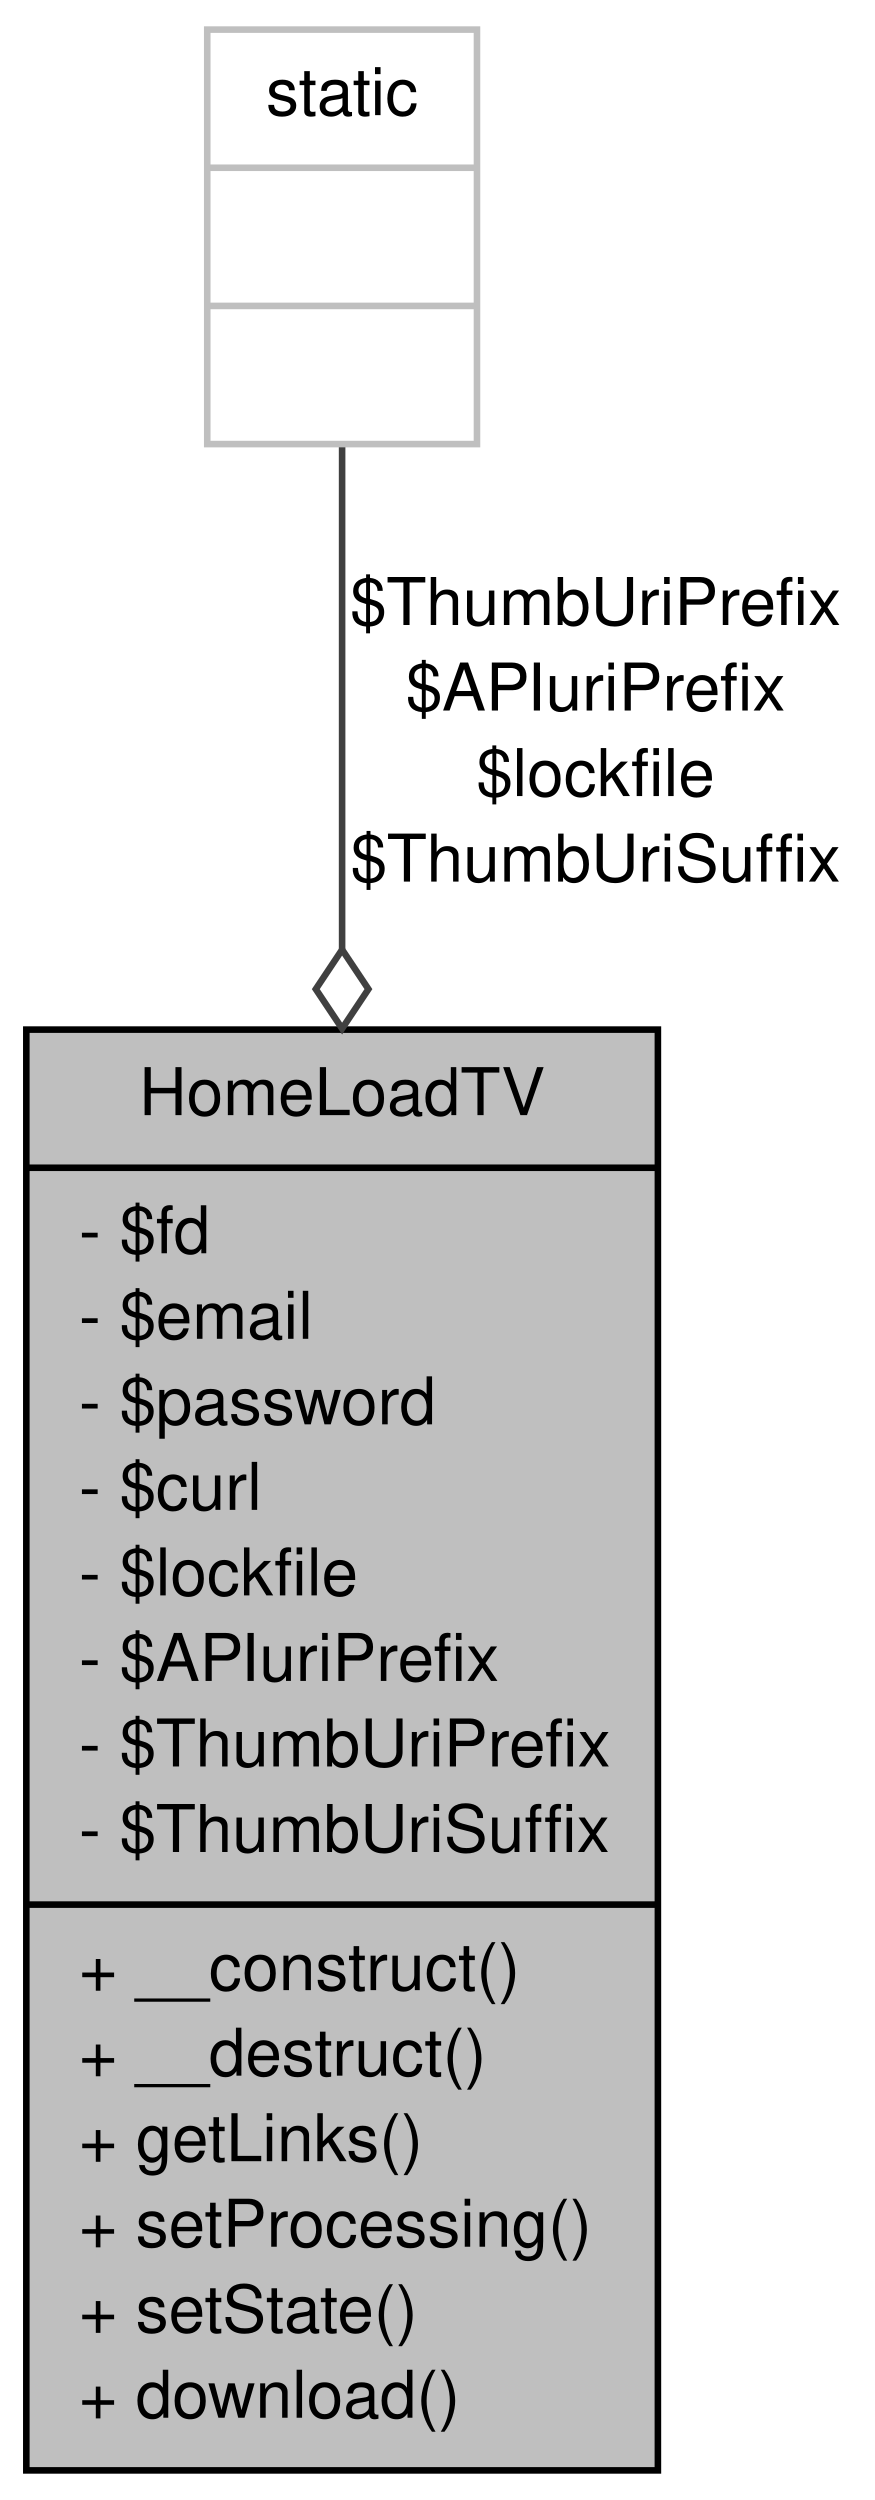
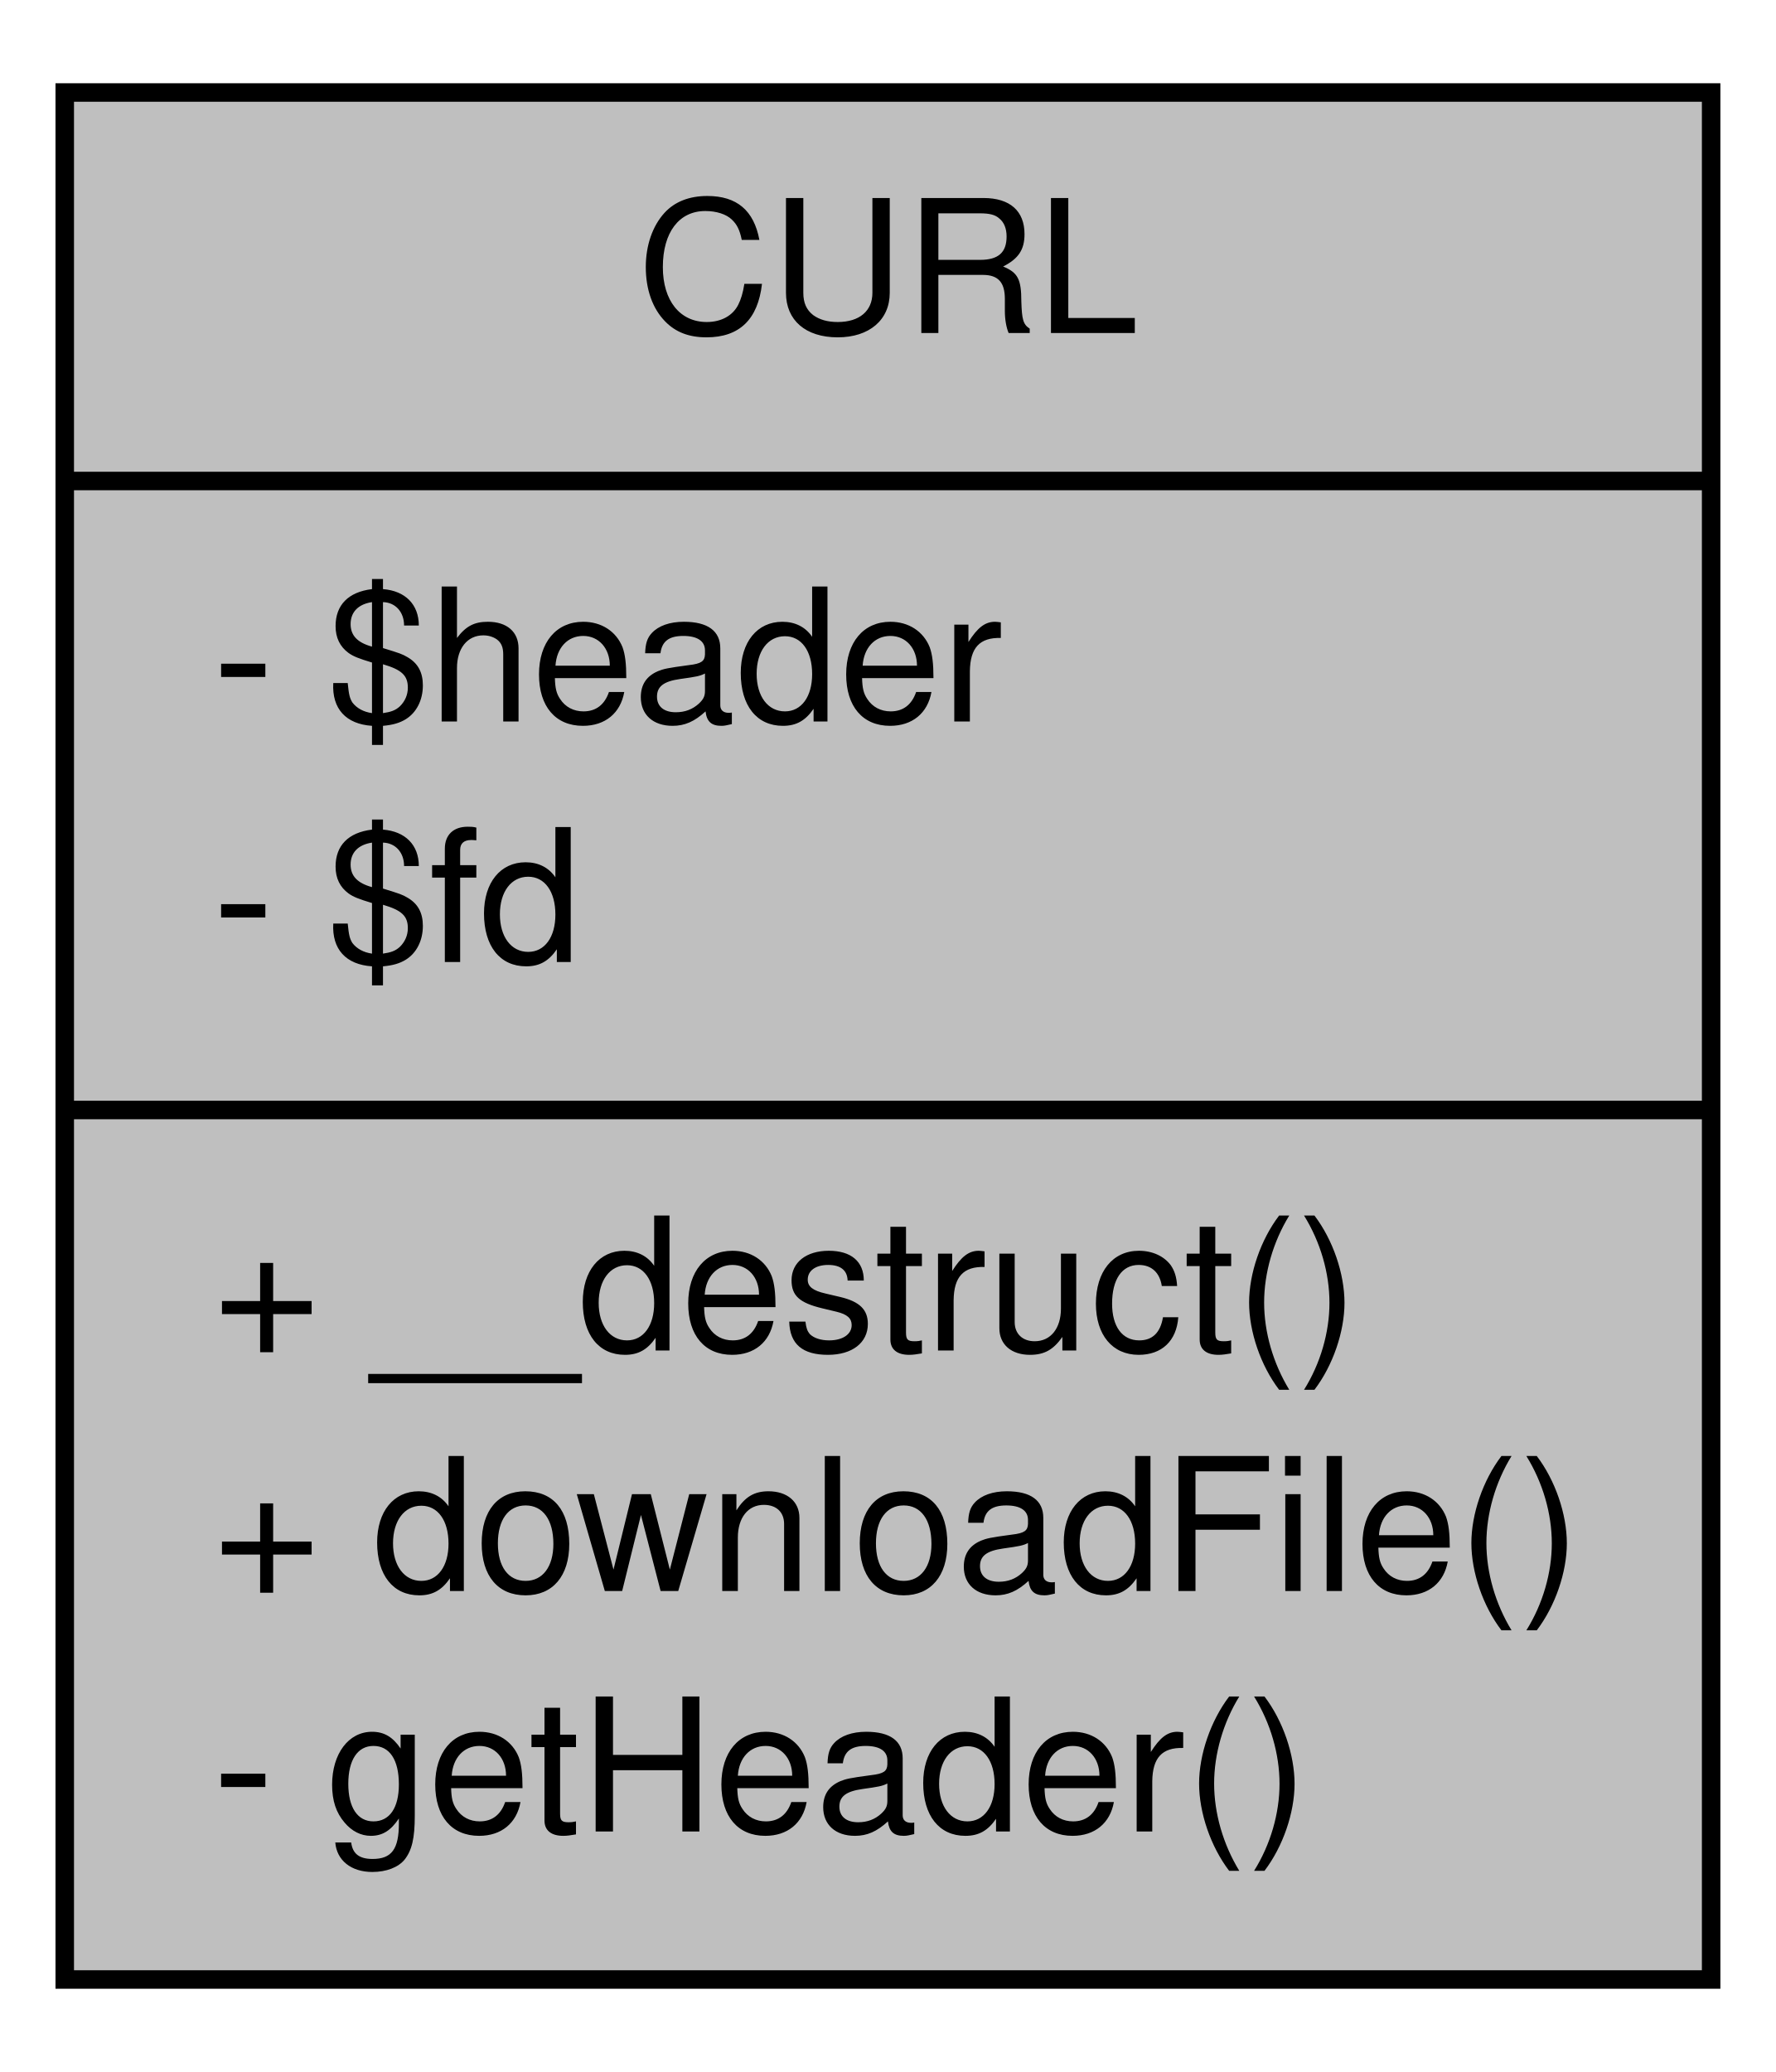
- <svg xmlns="http://www.w3.org/2000/svg" width="133pt" height="380pt" viewBox="0.00 0.00 133.00 380.00">
-   <g id="graph1" class="graph" transform="scale(1 1) rotate(0) translate(4 376)">
+ <svg xmlns="http://www.w3.org/2000/svg" width="96pt" height="112pt" viewBox="0.00 0.00 96.00 112.00">
+   <g id="graph1" class="graph" transform="scale(1 1) rotate(0) translate(4 108)">
    <g id="node1" class="node">
-       <polygon fill="#bfbfbf" stroke="black" points="0,-0.5 0,-219.5 96,-219.5 96,-0.5 0,-0.5" />
-       <text text-anchor="middle" x="48" y="-206.5" font-family="Helvetica,sans-Serif" font-size="10.00">HomeLoadTV</text>
-       <polyline fill="none" stroke="black" points="0,-198.5 96,-198.5 " />
-       <text text-anchor="start" x="8" y="-185.5" font-family="Helvetica,sans-Serif" font-size="10.00">- $fd</text>
-       <text text-anchor="start" x="8" y="-172.5" font-family="Helvetica,sans-Serif" font-size="10.00">- $email</text>
-       <text text-anchor="start" x="8" y="-159.5" font-family="Helvetica,sans-Serif" font-size="10.00">- $password</text>
-       <text text-anchor="start" x="8" y="-146.5" font-family="Helvetica,sans-Serif" font-size="10.00">- $curl</text>
-       <text text-anchor="start" x="8" y="-133.5" font-family="Helvetica,sans-Serif" font-size="10.00">- $lockfile</text>
-       <text text-anchor="start" x="8" y="-120.5" font-family="Helvetica,sans-Serif" font-size="10.00">- $APIuriPrefix</text>
-       <text text-anchor="start" x="8" y="-107.5" font-family="Helvetica,sans-Serif" font-size="10.00">- $ThumbUriPrefix</text>
-       <text text-anchor="start" x="8" y="-94.5" font-family="Helvetica,sans-Serif" font-size="10.00">- $ThumbUriSuffix</text>
-       <polyline fill="none" stroke="black" points="0,-86.5 96,-86.5 " />
-       <text text-anchor="start" x="8" y="-73.5" font-family="Helvetica,sans-Serif" font-size="10.00">+ __construct()</text>
-       <text text-anchor="start" x="8" y="-60.5" font-family="Helvetica,sans-Serif" font-size="10.00">+ __destruct()</text>
-       <text text-anchor="start" x="8" y="-47.5" font-family="Helvetica,sans-Serif" font-size="10.00">+ getLinks()</text>
-       <text text-anchor="start" x="8" y="-34.5" font-family="Helvetica,sans-Serif" font-size="10.00">+ setProcessing()</text>
-       <text text-anchor="start" x="8" y="-21.5" font-family="Helvetica,sans-Serif" font-size="10.00">+ setState()</text>
-       <text text-anchor="start" x="8" y="-8.5" font-family="Helvetica,sans-Serif" font-size="10.00">+ download()</text>
-     </g>
-     <g id="node2" class="node">
-       <polygon fill="none" stroke="#bfbfbf" points="27.5,-308.5 27.5,-371.5 68.5,-371.5 68.5,-308.5 27.5,-308.5" />
-       <text text-anchor="middle" x="48" y="-358.5" font-family="Helvetica,sans-Serif" font-size="10.00">static</text>
-       <polyline fill="none" stroke="#bfbfbf" points="27.5,-350.5 68.5,-350.5 " />
-       <text text-anchor="middle" x="48" y="-337.5" font-family="Helvetica,sans-Serif" font-size="10.00"> </text>
-       <polyline fill="none" stroke="#bfbfbf" points="27.5,-329.5 68.5,-329.5 " />
-       <text text-anchor="middle" x="48" y="-316.5" font-family="Helvetica,sans-Serif" font-size="10.00"> </text>
-     </g>
-     <g id="edge2" class="edge">
-       <path fill="none" stroke="#404040" d="M48,-308.019C48,-287.715 48,-260.017 48,-231.772" />
-       <polygon fill="none" stroke="#404040" points="48,-231.653 44,-225.653 48,-219.653 52,-225.653 48,-231.653" />
-       <text text-anchor="middle" x="86.5" y="-281" font-family="Helvetica,sans-Serif" font-size="10.00"> $ThumbUriPrefix</text>
-       <text text-anchor="middle" x="86.5" y="-268" font-family="Helvetica,sans-Serif" font-size="10.00">$APIuriPrefix</text>
-       <text text-anchor="middle" x="86.5" y="-255" font-family="Helvetica,sans-Serif" font-size="10.00">$lockfile</text>
-       <text text-anchor="middle" x="86.5" y="-242" font-family="Helvetica,sans-Serif" font-size="10.00">$ThumbUriSuffix</text>
+       <polygon fill="#bfbfbf" stroke="black" points="-0.5,-1 -0.5,-103 88.5,-103 88.5,-1 -0.5,-1" />
+       <text text-anchor="middle" x="44" y="-90" font-family="Helvetica,sans-Serif" font-size="10.00">CURL</text>
+       <polyline fill="none" stroke="black" points="-0.5,-82 88.5,-82 " />
+       <text text-anchor="start" x="7.5" y="-69" font-family="Helvetica,sans-Serif" font-size="10.00">- $header</text>
+       <text text-anchor="start" x="7.5" y="-56" font-family="Helvetica,sans-Serif" font-size="10.00">- $fd</text>
+       <polyline fill="none" stroke="black" points="-0.5,-48 88.5,-48 " />
+       <text text-anchor="start" x="7.5" y="-35" font-family="Helvetica,sans-Serif" font-size="10.00">+ __destruct()</text>
+       <text text-anchor="start" x="7.5" y="-22" font-family="Helvetica,sans-Serif" font-size="10.00">+ downloadFile()</text>
+       <text text-anchor="start" x="7.5" y="-9" font-family="Helvetica,sans-Serif" font-size="10.00">- getHeader()</text>
    </g>
  </g>
</svg>
